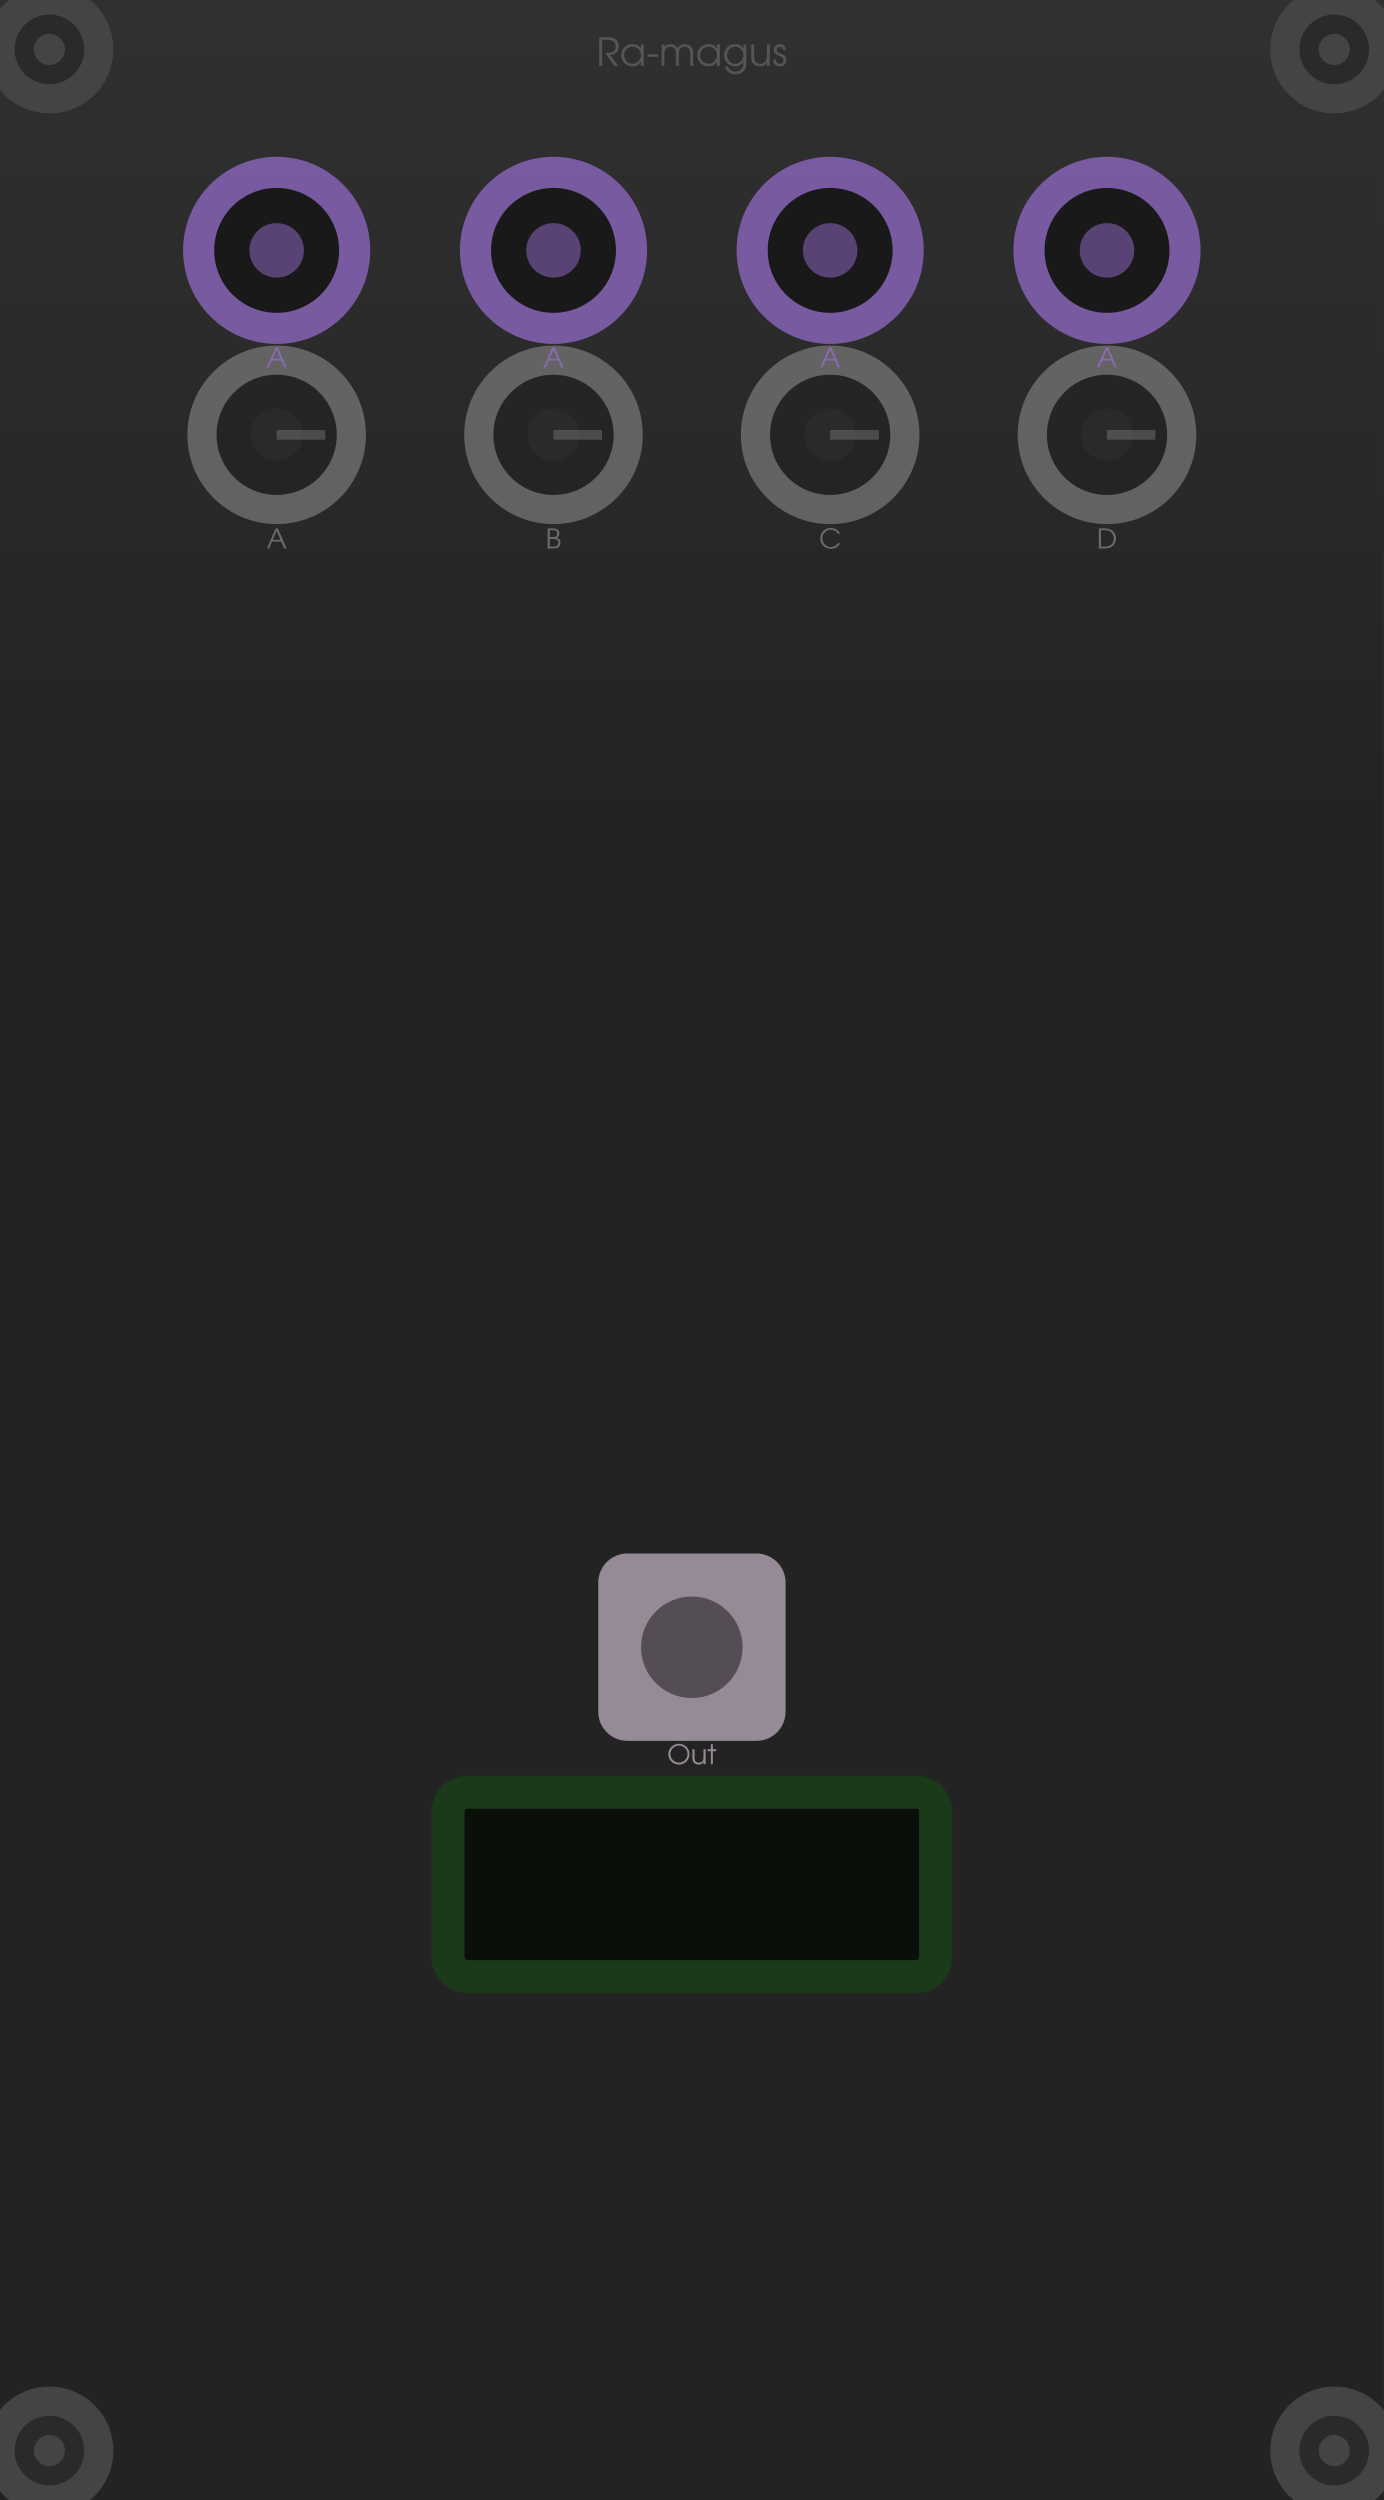
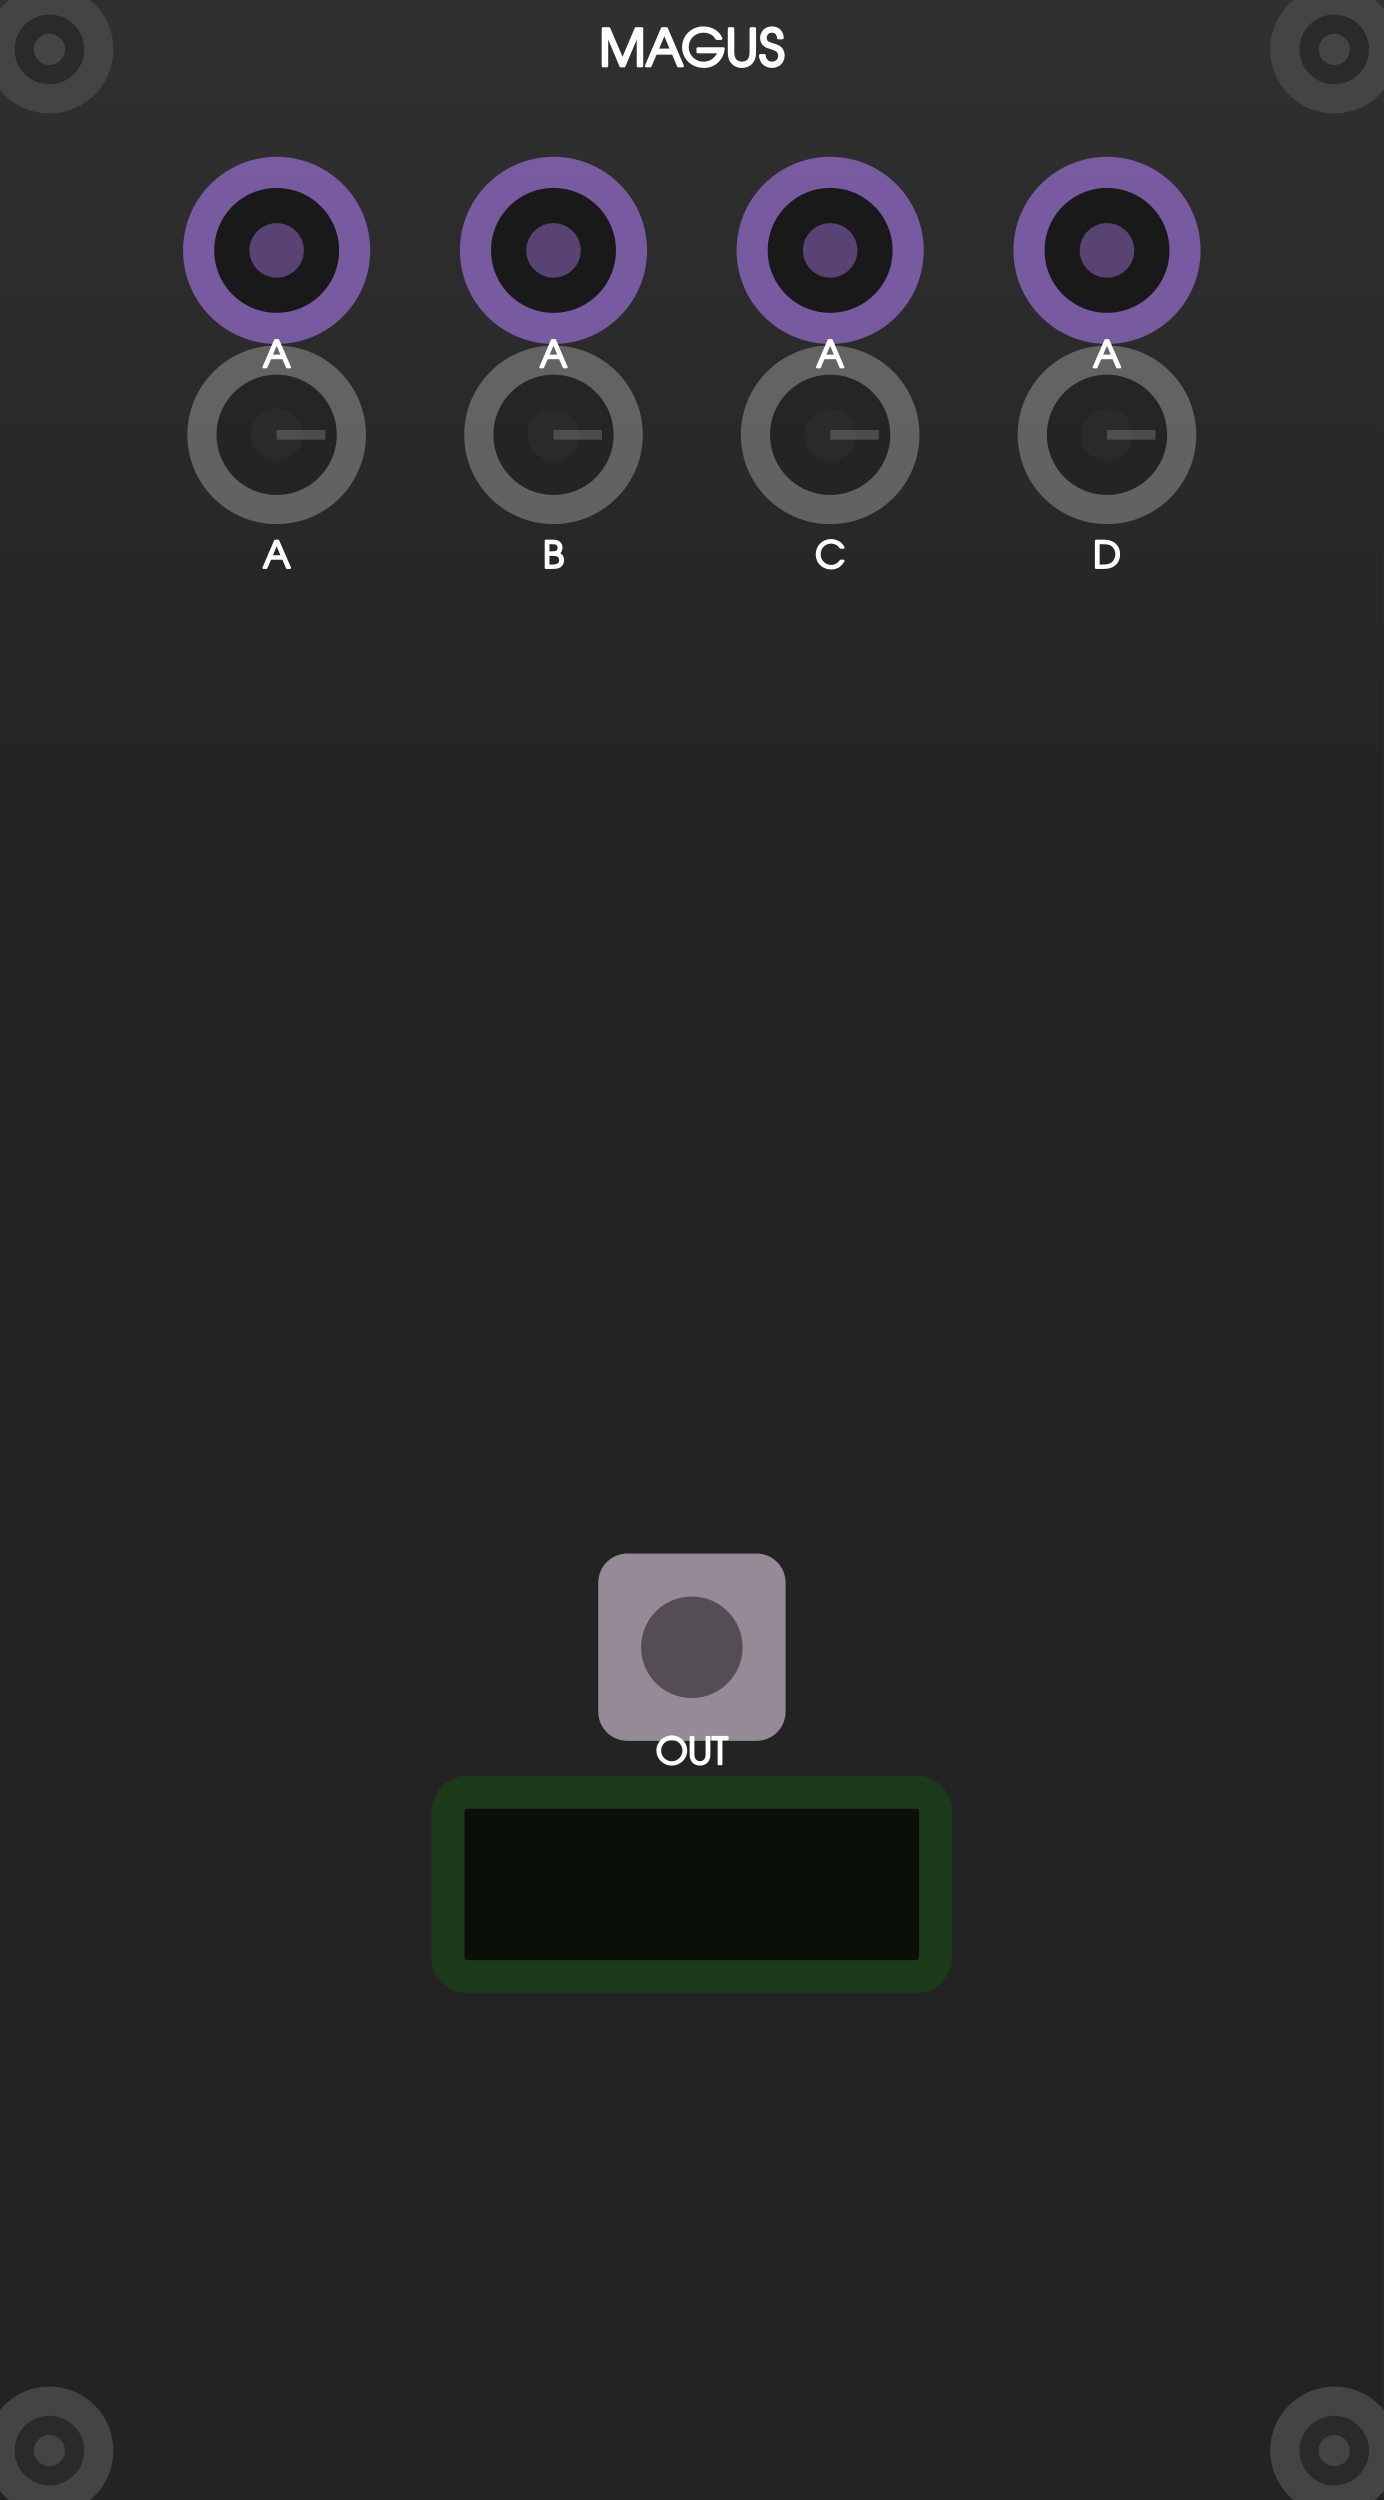
<svg xmlns="http://www.w3.org/2000/svg" viewBox="0 0 71.12 128.5" width="71.12mm" height="128.5mm">
  <g id="layer-background">
    <rect x="0.3" y="0.3" width="70.52" height="127.9" fill="none" stroke="#333" stroke-width="1.5" />
    <rect x="0" y="0.000" width="71.12" height="1.295" fill="#303031" />
    <rect x="0" y="1.285" width="71.12" height="1.295" fill="#303031" />
    <rect x="0" y="2.570" width="71.12" height="1.295" fill="#2f2f30" />
    <rect x="0" y="3.855" width="71.12" height="1.295" fill="#2f2f30" />
    <rect x="0" y="5.140" width="71.12" height="1.295" fill="#2e2e2f" />
    <rect x="0" y="6.425" width="71.12" height="1.295" fill="#2e2e2f" />
    <rect x="0" y="7.710" width="71.12" height="1.295" fill="#2e2e2f" />
    <rect x="0" y="8.995" width="71.12" height="1.295" fill="#2d2d2e" />
    <rect x="0" y="10.280" width="71.12" height="1.295" fill="#2d2d2e" />
    <rect x="0" y="11.565" width="71.12" height="1.295" fill="#2c2c2d" />
    <rect x="0" y="12.850" width="71.12" height="1.295" fill="#2c2c2d" />
    <rect x="0" y="14.135" width="71.12" height="1.295" fill="#2c2c2d" />
    <rect x="0" y="15.420" width="71.12" height="1.295" fill="#2b2b2c" />
    <rect x="0" y="16.705" width="71.12" height="1.295" fill="#2b2b2c" />
    <rect x="0" y="17.990" width="71.12" height="1.295" fill="#2a2a2b" />
    <rect x="0" y="19.275" width="71.12" height="1.295" fill="#2a2a2b" />
    <rect x="0" y="20.560" width="71.12" height="1.295" fill="#2a2a2b" />
    <rect x="0" y="21.845" width="71.12" height="1.295" fill="#29292a" />
    <rect x="0" y="23.130" width="71.12" height="1.295" fill="#29292a" />
    <rect x="0" y="24.415" width="71.12" height="1.295" fill="#29292a" />
    <rect x="0" y="25.700" width="71.12" height="1.295" fill="#282829" />
    <rect x="0" y="26.985" width="71.12" height="1.295" fill="#282829" />
    <rect x="0" y="28.270" width="71.12" height="1.295" fill="#272728" />
    <rect x="0" y="29.555" width="71.12" height="1.295" fill="#272728" />
    <rect x="0" y="30.840" width="71.12" height="1.295" fill="#272728" />
    <rect x="0" y="32.125" width="71.12" height="1.295" fill="#262627" />
    <rect x="0" y="33.410" width="71.12" height="1.295" fill="#262627" />
    <rect x="0" y="34.695" width="71.12" height="1.295" fill="#252526" />
    <rect x="0" y="35.980" width="71.12" height="1.295" fill="#252526" />
    <rect x="0" y="37.265" width="71.12" height="1.295" fill="#252526" />
    <rect x="0" y="38.550" width="71.12" height="1.295" fill="#242425" />
    <rect x="0" y="39.835" width="71.12" height="1.295" fill="#242425" />
    <rect x="0" y="41.120" width="71.12" height="1.295" fill="#232324" />
    <rect x="0" y="42.405" width="71.12" height="1.295" fill="#232324" />
    <rect x="0" y="43.690" width="71.12" height="1.295" fill="#232324" />
    <rect x="0" y="44.975" width="71.12" height="1.295" fill="#232324" />
    <rect x="0" y="46.260" width="71.12" height="1.295" fill="#232324" />
    <rect x="0" y="47.545" width="71.12" height="1.295" fill="#232324" />
    <rect x="0" y="48.830" width="71.12" height="1.295" fill="#232324" />
    <rect x="0" y="50.115" width="71.12" height="1.295" fill="#232324" />
    <rect x="0" y="51.400" width="71.12" height="1.295" fill="#232324" />
    <rect x="0" y="52.685" width="71.12" height="1.295" fill="#232324" />
    <rect x="0" y="53.970" width="71.12" height="1.295" fill="#232324" />
    <rect x="0" y="55.255" width="71.12" height="1.295" fill="#232324" />
    <rect x="0" y="56.540" width="71.12" height="1.295" fill="#232324" />
    <rect x="0" y="57.825" width="71.12" height="1.295" fill="#232324" />
    <rect x="0" y="59.110" width="71.12" height="1.295" fill="#232324" />
    <rect x="0" y="60.395" width="71.12" height="1.295" fill="#232324" />
    <rect x="0" y="61.680" width="71.12" height="1.295" fill="#232324" />
    <rect x="0" y="62.965" width="71.12" height="1.295" fill="#232324" />
    <rect x="0" y="64.250" width="71.12" height="1.295" fill="#232324" />
    <rect x="0" y="65.535" width="71.12" height="1.295" fill="#232324" />
    <rect x="0" y="66.820" width="71.12" height="1.295" fill="#232324" />
    <rect x="0" y="68.105" width="71.12" height="1.295" fill="#232324" />
    <rect x="0" y="69.390" width="71.12" height="1.295" fill="#232324" />
    <rect x="0" y="70.675" width="71.12" height="1.295" fill="#232324" />
    <rect x="0" y="71.960" width="71.12" height="1.295" fill="#232324" />
    <rect x="0" y="73.245" width="71.12" height="1.295" fill="#232324" />
    <rect x="0" y="74.530" width="71.12" height="1.295" fill="#232324" />
    <rect x="0" y="75.815" width="71.12" height="1.295" fill="#232324" />
    <rect x="0" y="77.100" width="71.12" height="1.295" fill="#232324" />
    <rect x="0" y="78.385" width="71.12" height="1.295" fill="#232324" />
    <rect x="0" y="79.670" width="71.12" height="1.295" fill="#232324" />
    <rect x="0" y="80.955" width="71.12" height="1.295" fill="#232324" />
    <rect x="0" y="82.240" width="71.12" height="1.295" fill="#232324" />
    <rect x="0" y="83.525" width="71.12" height="1.295" fill="#232324" />
    <rect x="0" y="84.810" width="71.12" height="1.295" fill="#232324" />
    <rect x="0" y="86.095" width="71.12" height="1.295" fill="#232324" />
    <rect x="0" y="87.380" width="71.12" height="1.295" fill="#232324" />
    <rect x="0" y="88.665" width="71.12" height="1.295" fill="#232324" />
    <rect x="0" y="89.950" width="71.12" height="1.295" fill="#232324" />
    <rect x="0" y="91.235" width="71.12" height="1.295" fill="#232324" />
    <rect x="0" y="92.520" width="71.12" height="1.295" fill="#232324" />
    <rect x="0" y="93.805" width="71.12" height="1.295" fill="#232324" />
    <rect x="0" y="95.090" width="71.12" height="1.295" fill="#232324" />
    <rect x="0" y="96.375" width="71.12" height="1.295" fill="#232324" />
    <rect x="0" y="97.660" width="71.12" height="1.295" fill="#232324" />
    <rect x="0" y="98.945" width="71.12" height="1.295" fill="#232324" />
    <rect x="0" y="100.230" width="71.12" height="1.295" fill="#232324" />
    <rect x="0" y="101.515" width="71.12" height="1.295" fill="#232324" />
    <rect x="0" y="102.800" width="71.12" height="1.295" fill="#232324" />
    <rect x="0" y="104.085" width="71.12" height="1.295" fill="#232324" />
    <rect x="0" y="105.370" width="71.12" height="1.295" fill="#232324" />
    <rect x="0" y="106.655" width="71.12" height="1.295" fill="#232324" />
    <rect x="0" y="107.940" width="71.12" height="1.295" fill="#232324" />
    <rect x="0" y="109.225" width="71.12" height="1.295" fill="#232324" />
    <rect x="0" y="110.510" width="71.12" height="1.295" fill="#232324" />
    <rect x="0" y="111.795" width="71.12" height="1.295" fill="#232324" />
    <rect x="0" y="113.080" width="71.12" height="1.295" fill="#232324" />
    <rect x="0" y="114.365" width="71.12" height="1.295" fill="#232324" />
    <rect x="0" y="115.650" width="71.12" height="1.295" fill="#232324" />
    <rect x="0" y="116.935" width="71.12" height="1.295" fill="#232324" />
    <rect x="0" y="118.220" width="71.12" height="1.295" fill="#232324" />
    <rect x="0" y="119.505" width="71.12" height="1.295" fill="#232324" />
    <rect x="0" y="120.790" width="71.12" height="1.295" fill="#232324" />
    <rect x="0" y="122.075" width="71.12" height="1.295" fill="#232324" />
    <rect x="0" y="123.360" width="71.12" height="1.295" fill="#232324" />
    <rect x="0" y="124.645" width="71.12" height="1.295" fill="#232324" />
    <rect x="0" y="125.930" width="71.12" height="1.295" fill="#232324" />
    <rect x="0" y="127.215" width="71.12" height="1.295" fill="#232324" />
  </g>
  <g id="layer-outlines">
    <circle cx="2.54" cy="2.54" r="2.54" fill="#2a2a2a" stroke="#444" stroke-width="1.5" />
    <circle cx="2.54" cy="2.54" r="0.8" fill="#444" />
    <circle cx="2.54" cy="125.96" r="2.54" fill="#2a2a2a" stroke="#444" stroke-width="1.5" />
    <circle cx="2.54" cy="125.96" r="0.8" fill="#444" />
    <circle cx="68.58" cy="2.54" r="2.54" fill="#2a2a2a" stroke="#444" stroke-width="1.5" />
    <circle cx="68.58" cy="2.54" r="0.8" fill="#444" />
    <circle cx="68.58" cy="125.96" r="2.54" fill="#2a2a2a" stroke="#444" stroke-width="1.5" />
    <circle cx="68.58" cy="125.96" r="0.8" fill="#444" />
    <rect x="23.03" y="92.12" width="25.06" height="9.48" rx="1" fill="#0a0f0a" stroke="#1a3a1a" stroke-width="1.7" />
    <circle cx="14.22" cy="12.87" r="4.01" fill="#111" stroke="#996dd2" stroke-width="1.6" opacity="0.7" />
    <circle cx="14.22" cy="12.87" r="1.40" fill="#996dd2" opacity="0.5" />
    <circle cx="28.45" cy="12.87" r="4.01" fill="#111" stroke="#996dd2" stroke-width="1.6" opacity="0.7" />
    <circle cx="28.45" cy="12.87" r="1.40" fill="#996dd2" opacity="0.5" />
    <circle cx="42.67" cy="12.87" r="4.01" fill="#111" stroke="#996dd2" stroke-width="1.6" opacity="0.7" />
    <circle cx="42.67" cy="12.87" r="1.40" fill="#996dd2" opacity="0.5" />
    <circle cx="56.90" cy="12.87" r="4.01" fill="#111" stroke="#996dd2" stroke-width="1.6" opacity="0.7" />
    <circle cx="56.90" cy="12.87" r="1.40" fill="#996dd2" opacity="0.5" />
    <circle cx="14.22" cy="22.35" r="3.84" fill="#222" stroke="#888" stroke-width="1.5" opacity="0.6" />
    <circle cx="14.22" cy="22.35" r="1.34" fill="#333" opacity="0.4" />
    <line x1="14.22" y1="22.35" x2="16.72" y2="22.35" stroke="#666" stroke-width="0.5" opacity="0.6" />
    <circle cx="28.45" cy="22.35" r="3.84" fill="#222" stroke="#888" stroke-width="1.5" opacity="0.6" />
    <circle cx="28.45" cy="22.35" r="1.34" fill="#333" opacity="0.4" />
    <line x1="28.45" y1="22.35" x2="30.94" y2="22.35" stroke="#666" stroke-width="0.5" opacity="0.6" />
    <circle cx="42.67" cy="22.35" r="3.84" fill="#222" stroke="#888" stroke-width="1.5" opacity="0.6" />
    <circle cx="42.67" cy="22.35" r="1.34" fill="#333" opacity="0.4" />
    <line x1="42.67" y1="22.35" x2="45.17" y2="22.35" stroke="#666" stroke-width="0.5" opacity="0.6" />
    <circle cx="56.90" cy="22.35" r="3.84" fill="#222" stroke="#888" stroke-width="1.5" opacity="0.6" />
    <circle cx="56.90" cy="22.35" r="1.34" fill="#333" opacity="0.4" />
    <line x1="56.90" y1="22.35" x2="59.39" y2="22.35" stroke="#666" stroke-width="0.5" opacity="0.6" />
    <rect x="30.75" y="79.85" width="9.63" height="9.63" rx="1.5" fill="#c8b7c7" opacity="0.7" />
    <circle cx="35.56" cy="84.67" r="2.61" fill="#111" opacity="0.5" />
  </g>
  <g id="layer-text">
-     <path d="M31.36 2.83C31.65 2.80 31.80 2.65 31.80 2.38C31.80 2.20 31.72 2.06 31.58 1.98C31.49 1.93 31.36 1.91 31.16 1.91L30.80 1.91L30.80 3.39L30.95 3.39L30.95 2.04L31.15 2.04C31.31 2.04 31.41 2.06 31.49 2.10C31.59 2.14 31.65 2.24 31.65 2.38C31.65 2.55 31.57 2.65 31.43 2.69C31.36 2.71 31.26 2.72 31.10 2.72L31.59 3.39L31.78 3.39ZM33.09 2.29L32.94 2.29L32.94 2.49C32.83 2.33 32.70 2.27 32.51 2.27C32.18 2.27 31.93 2.51 31.93 2.84C31.93 3.17 32.18 3.41 32.52 3.41C32.71 3.41 32.82 3.35 32.94 3.19L32.94 3.39L33.09 3.39ZM32.51 2.40C32.76 2.40 32.94 2.59 32.94 2.83C32.94 3.08 32.76 3.28 32.52 3.28C32.27 3.28 32.08 3.08 32.08 2.83C32.08 2.59 32.28 2.40 32.51 2.40ZM33.28 2.79L33.28 2.92L33.82 2.92L33.82 2.79ZM34.01 3.39L34.15 3.39L34.15 2.75C34.15 2.53 34.26 2.40 34.45 2.40C34.54 2.40 34.62 2.44 34.68 2.50C34.72 2.56 34.74 2.63 34.74 2.75L34.74 3.39L34.89 3.39L34.89 2.75C34.89 2.65 34.91 2.58 34.94 2.53C35.00 2.45 35.09 2.40 35.19 2.40C35.29 2.40 35.37 2.44 35.42 2.51C35.46 2.56 35.48 2.64 35.48 2.75L35.48 3.39L35.63 3.39L35.63 2.74C35.63 2.59 35.60 2.50 35.54 2.42C35.47 2.32 35.34 2.27 35.20 2.27C35.03 2.27 34.91 2.33 34.82 2.48C34.73 2.33 34.63 2.27 34.46 2.27C34.32 2.27 34.24 2.31 34.15 2.42L34.15 2.29L34.01 2.29ZM37.00 2.29L36.85 2.29L36.85 2.49C36.74 2.33 36.61 2.27 36.42 2.27C36.09 2.27 35.84 2.51 35.84 2.84C35.84 3.17 36.09 3.41 36.43 3.41C36.61 3.41 36.73 3.35 36.85 3.19L36.85 3.39L37.00 3.39ZM36.42 2.40C36.66 2.40 36.85 2.59 36.85 2.83C36.85 3.08 36.66 3.28 36.43 3.28C36.18 3.28 35.99 3.08 35.99 2.83C35.99 2.59 36.18 2.40 36.42 2.40ZM38.36 2.29L38.21 2.29L38.21 2.49C38.10 2.33 37.96 2.27 37.78 2.27C37.46 2.27 37.22 2.51 37.22 2.84C37.22 3.16 37.47 3.41 37.79 3.41C37.99 3.41 38.12 3.33 38.21 3.16L38.21 3.24C38.21 3.35 38.20 3.41 38.16 3.48C38.11 3.61 37.98 3.68 37.81 3.68C37.68 3.68 37.59 3.64 37.51 3.57C37.47 3.54 37.45 3.50 37.40 3.42L37.26 3.42C37.34 3.68 37.53 3.82 37.81 3.82C38 3.82 38.16 3.74 38.25 3.62C38.33 3.52 38.36 3.40 38.36 3.19ZM37.79 2.40C38.02 2.40 38.21 2.59 38.21 2.83C38.21 3.08 38.03 3.28 37.79 3.28C37.55 3.28 37.37 3.09 37.37 2.83C37.37 2.58 37.55 2.40 37.79 2.40ZM39.57 2.29L39.42 2.29L39.42 2.85C39.42 2.99 39.40 3.07 39.36 3.14C39.30 3.23 39.20 3.28 39.08 3.28C38.96 3.28 38.86 3.23 38.81 3.14C38.77 3.08 38.76 2.99 38.76 2.88L38.76 2.29L38.61 2.29L38.61 2.88C38.61 3.05 38.63 3.16 38.69 3.24C38.78 3.35 38.91 3.41 39.07 3.41C39.24 3.41 39.35 3.35 39.42 3.22L39.42 3.39L39.57 3.39ZM39.73 3.06C39.74 3.28 39.87 3.41 40.09 3.41C40.28 3.41 40.42 3.27 40.42 3.07C40.42 2.94 40.36 2.85 40.23 2.79C40.06 2.72 40.05 2.72 40.02 2.70C39.96 2.67 39.92 2.62 39.92 2.56C39.92 2.47 39.99 2.40 40.08 2.40C40.18 2.40 40.23 2.46 40.24 2.56L40.39 2.56C40.39 2.39 40.26 2.27 40.08 2.27C39.91 2.27 39.77 2.40 39.77 2.57C39.77 2.65 39.80 2.72 39.86 2.77C39.90 2.81 39.90 2.81 40.06 2.88C40.23 2.95 40.27 2.99 40.27 3.09C40.27 3.20 40.19 3.28 40.09 3.28C39.96 3.28 39.89 3.20 39.88 3.06Z" fill="#555" />
-     <path d="M13.72 18.88L13.83 18.88L13.98 18.53L14.46 18.53L14.61 18.88L14.73 18.88L14.28 17.85L14.17 17.85ZM14.02 18.44L14.22 17.97L14.42 18.44Z" fill="#996dd2" opacity="0.7" />
-     <path d="M27.95 18.88L28.05 18.88L28.21 18.53L28.69 18.53L28.84 18.88L28.95 18.88L28.51 17.85L28.39 17.85ZM28.25 18.44L28.45 17.97L28.65 18.44Z" fill="#996dd2" opacity="0.7" />
-     <path d="M42.17 18.88L42.28 18.88L42.43 18.53L42.91 18.53L43.06 18.88L43.17 18.88L42.73 17.85L42.61 17.85ZM42.47 18.44L42.67 17.97L42.87 18.44Z" fill="#996dd2" opacity="0.7" />
-     <path d="M56.39 18.88L56.50 18.88L56.65 18.53L57.14 18.53L57.29 18.88L57.40 18.88L56.95 17.85L56.84 17.85ZM56.69 18.44L56.90 17.97L57.09 18.44Z" fill="#996dd2" opacity="0.7" />
-     <path d="M13.72 28.19L13.83 28.19L13.98 27.84L14.46 27.84L14.61 28.19L14.73 28.19L14.28 27.16L14.17 27.16ZM14.02 27.75L14.22 27.28L14.42 27.75Z" fill="#888" opacity="0.7" />
-     <path d="M28.15 28.19L28.41 28.19C28.55 28.19 28.63 28.18 28.69 28.14C28.76 28.09 28.81 28.00 28.81 27.90C28.81 27.77 28.75 27.69 28.63 27.64C28.71 27.60 28.75 27.53 28.75 27.43C28.75 27.34 28.72 27.26 28.66 27.22C28.60 27.18 28.52 27.16 28.39 27.16L28.15 27.16ZM28.26 28.10L28.26 27.70L28.38 27.70C28.50 27.70 28.56 27.71 28.61 27.73C28.67 27.76 28.70 27.82 28.70 27.90C28.70 27.97 28.67 28.04 28.62 28.06C28.57 28.09 28.50 28.10 28.40 28.10ZM28.26 27.60L28.26 27.25L28.38 27.25C28.49 27.25 28.54 27.26 28.58 27.29C28.62 27.31 28.64 27.37 28.64 27.43C28.64 27.50 28.62 27.55 28.56 27.58C28.52 27.60 28.48 27.60 28.38 27.60Z" fill="#888" opacity="0.7" />
-     <path d="M43.07 27.92C43.02 27.98 43.00 28.00 42.96 28.03C42.89 28.08 42.80 28.12 42.71 28.12C42.47 28.12 42.27 27.92 42.27 27.67C42.27 27.43 42.46 27.23 42.70 27.23C42.79 27.23 42.88 27.26 42.95 27.30C42.99 27.33 43.02 27.37 43.06 27.43L43.18 27.43C43.10 27.25 42.91 27.14 42.70 27.14C42.39 27.14 42.16 27.37 42.16 27.68C42.16 27.98 42.40 28.21 42.71 28.21C42.92 28.21 43.08 28.11 43.18 27.92Z" fill="#888" opacity="0.7" />
-     <path d="M56.48 28.19L56.76 28.19C56.92 28.19 57.02 28.17 57.12 28.12C57.27 28.02 57.36 27.87 57.36 27.68C57.36 27.48 57.27 27.33 57.12 27.24C57.02 27.18 56.91 27.16 56.73 27.16L56.48 27.16ZM56.59 28.10L56.59 27.25L56.73 27.25C56.88 27.25 56.99 27.27 57.06 27.32C57.18 27.39 57.25 27.52 57.25 27.67C57.25 27.81 57.20 27.93 57.10 28.01C57.02 28.07 56.91 28.10 56.73 28.10Z" fill="#888" opacity="0.7" />
-     <path d="M34.90 89.63C34.60 89.63 34.35 89.87 34.35 90.16C34.35 90.46 34.59 90.70 34.90 90.70C35.20 90.70 35.44 90.46 35.44 90.16C35.44 89.87 35.20 89.63 34.90 89.63ZM34.90 89.72C35.14 89.72 35.34 89.92 35.34 90.16C35.34 90.40 35.14 90.60 34.90 90.60C34.65 90.60 34.46 90.40 34.46 90.16C34.46 89.92 34.66 89.72 34.90 89.72ZM36.27 89.91L36.16 89.91L36.16 90.31C36.16 90.40 36.15 90.46 36.12 90.51C36.08 90.57 36.01 90.60 35.93 90.60C35.84 90.60 35.77 90.57 35.73 90.51C35.71 90.47 35.70 90.41 35.70 90.33L35.70 89.91L35.59 89.91L35.59 90.33C35.59 90.44 35.61 90.52 35.65 90.58C35.71 90.66 35.80 90.70 35.92 90.70C36.04 90.70 36.11 90.66 36.16 90.56L36.16 90.68L36.27 90.68ZM36.54 90.68L36.64 90.68L36.64 90.01L36.81 90.01L36.81 89.91L36.64 89.91L36.64 89.65L36.54 89.65L36.54 89.91L36.37 89.91L36.37 90.01L36.54 90.01Z" fill="#c8b7c7" opacity="0.7" />
+     <path d="M31.00 3.39L31.19 3.39L31.19 1.68L31.91 3.39L32.08 3.39L32.80 1.68L32.80 3.39L32.99 3.39L32.99 1.47L32.69 1.47L32.00 3.10L31.30 1.47L31.00 1.47ZM33.22 3.39L33.42 3.39L33.70 2.74L34.60 2.74L34.87 3.39L35.08 3.39L34.26 1.47L34.04 1.47ZM33.77 2.57L34.15 1.68L34.52 2.57ZM35.87 2.50L35.87 2.67L36.95 2.67C36.92 2.80 36.85 2.91 36.74 3.01C36.59 3.16 36.39 3.24 36.17 3.24C35.70 3.24 35.33 2.88 35.33 2.43C35.33 1.96 35.69 1.61 36.17 1.61C36.46 1.61 36.71 1.74 36.84 1.98L37.06 1.98C36.93 1.65 36.57 1.43 36.15 1.43C35.58 1.43 35.13 1.87 35.13 2.42C35.13 2.99 35.59 3.42 36.18 3.42C36.48 3.42 36.74 3.31 36.92 3.10C37.08 2.92 37.16 2.72 37.18 2.50ZM37.48 1.47L37.48 2.66C37.48 2.91 37.52 3.06 37.62 3.18C37.73 3.33 37.92 3.42 38.13 3.42C38.35 3.42 38.54 3.33 38.65 3.18C38.75 3.06 38.79 2.91 38.79 2.66L38.79 1.47L38.60 1.47L38.60 2.66C38.60 2.84 38.57 2.97 38.51 3.06C38.44 3.17 38.29 3.24 38.13 3.24C37.98 3.24 37.84 3.17 37.76 3.06C37.70 2.97 37.67 2.84 37.67 2.66L37.67 1.47ZM39.08 2.85C39.10 3.19 39.34 3.42 39.68 3.42C40.01 3.42 40.26 3.18 40.26 2.85C40.26 2.68 40.19 2.53 40.07 2.44C39.99 2.38 39.91 2.35 39.71 2.29C39.54 2.23 39.48 2.21 39.43 2.17C39.37 2.12 39.34 2.03 39.34 1.94C39.34 1.75 39.48 1.61 39.67 1.61C39.87 1.61 40.00 1.74 40.01 1.95L40.21 1.95C40.21 1.64 39.99 1.43 39.68 1.43C39.37 1.43 39.14 1.65 39.14 1.95C39.14 2.08 39.19 2.21 39.28 2.29C39.35 2.36 39.41 2.39 39.64 2.46C39.79 2.51 39.87 2.54 39.94 2.59C40.02 2.65 40.07 2.74 40.07 2.86C40.07 3.08 39.91 3.24 39.69 3.24C39.56 3.24 39.45 3.19 39.38 3.10C39.32 3.03 39.30 2.97 39.29 2.85Z" fill="#ffffff" stroke="#ffffff" stroke-width="0.143" stroke-linejoin="round" />
+     <path d="M13.54 18.88L13.69 18.88L13.90 18.41L14.55 18.41L14.75 18.88L14.91 18.88L14.30 17.48L14.14 17.48ZM13.95 18.28L14.22 17.64L14.49 18.28Z" fill="#ffffff" stroke="#ffffff" stroke-width="0.104" stroke-linejoin="round" />
+     <path d="M27.77 18.88L27.91 18.88L28.12 18.41L28.77 18.41L28.98 18.88L29.13 18.88L28.53 17.48L28.37 17.48ZM28.17 18.28L28.45 17.64L28.72 18.28Z" fill="#ffffff" stroke="#ffffff" stroke-width="0.104" stroke-linejoin="round" />
+     <path d="M41.99 18.88L42.14 18.88L42.34 18.41L43.00 18.41L43.20 18.88L43.35 18.88L42.75 17.48L42.59 17.48ZM42.40 18.28L42.67 17.64L42.94 18.28Z" fill="#ffffff" stroke="#ffffff" stroke-width="0.104" stroke-linejoin="round" />
+     <path d="M56.21 18.88L56.36 18.88L56.57 18.41L57.22 18.41L57.42 18.88L57.58 18.88L56.97 17.48L56.82 17.48ZM56.62 18.28L56.90 17.64L57.17 18.28Z" fill="#ffffff" stroke="#ffffff" stroke-width="0.104" stroke-linejoin="round" />
+     <path d="M13.54 29.19L13.69 29.19L13.90 28.72L14.55 28.72L14.75 29.19L14.91 29.19L14.30 27.79L14.14 27.79ZM13.95 28.59L14.22 27.95L14.49 28.59Z" fill="#ffffff" stroke="#ffffff" stroke-width="0.104" stroke-linejoin="round" />
+     <path d="M28.05 29.19L28.39 29.19C28.58 29.19 28.69 29.17 28.78 29.12C28.88 29.06 28.94 28.93 28.94 28.79C28.94 28.62 28.86 28.51 28.70 28.44C28.81 28.38 28.86 28.29 28.86 28.15C28.86 28.03 28.81 27.93 28.73 27.87C28.65 27.81 28.55 27.79 28.38 27.79L28.05 27.79ZM28.19 29.07L28.19 28.52L28.35 28.52C28.52 28.52 28.60 28.53 28.66 28.56C28.75 28.60 28.79 28.69 28.79 28.80C28.79 28.89 28.75 28.98 28.68 29.01C28.62 29.05 28.52 29.07 28.38 29.07ZM28.19 28.39L28.19 27.92L28.36 27.92C28.50 27.92 28.58 27.93 28.63 27.97C28.68 28.00 28.71 28.07 28.71 28.16C28.71 28.25 28.68 28.32 28.61 28.36C28.55 28.38 28.49 28.39 28.36 28.39Z" fill="#ffffff" stroke="#ffffff" stroke-width="0.104" stroke-linejoin="round" />
+     <path d="M43.21 28.82C43.15 28.90 43.11 28.94 43.07 28.97C42.97 29.05 42.85 29.09 42.72 29.09C42.39 29.09 42.13 28.82 42.13 28.49C42.13 28.15 42.38 27.89 42.72 27.89C42.84 27.89 42.95 27.93 43.05 27.99C43.11 28.03 43.15 28.07 43.20 28.15L43.36 28.15C43.25 27.91 43.00 27.76 42.71 27.76C42.29 27.76 41.98 28.08 41.98 28.50C41.98 28.91 42.30 29.22 42.72 29.22C43.01 29.22 43.22 29.08 43.36 28.82Z" fill="#ffffff" stroke="#ffffff" stroke-width="0.104" stroke-linejoin="round" />
+     <path d="M56.33 29.19L56.71 29.19C56.92 29.19 57.07 29.16 57.19 29.09C57.41 28.96 57.52 28.76 57.52 28.50C57.52 28.23 57.41 28.02 57.20 27.90C57.07 27.82 56.92 27.79 56.66 27.79L56.33 27.79ZM56.47 29.07L56.47 27.92L56.67 27.92C56.88 27.92 57.02 27.94 57.12 28.00C57.28 28.10 57.38 28.28 57.38 28.49C57.38 28.67 57.30 28.84 57.18 28.94C57.06 29.03 56.92 29.07 56.67 29.07Z" fill="#ffffff" stroke="#ffffff" stroke-width="0.104" stroke-linejoin="round" />
+     <path d="M34.53 89.25C34.13 89.25 33.79 89.58 33.79 89.97C33.79 90.38 34.12 90.70 34.53 90.70C34.94 90.70 35.27 90.38 35.27 89.98C35.27 89.58 34.94 89.25 34.53 89.25ZM34.53 89.38C34.86 89.38 35.13 89.65 35.13 89.98C35.13 90.31 34.86 90.58 34.53 90.58C34.20 90.58 33.93 90.31 33.93 89.97C33.93 89.65 34.21 89.38 34.53 89.38ZM35.50 89.28L35.50 90.15C35.50 90.33 35.53 90.44 35.60 90.53C35.68 90.64 35.82 90.70 35.98 90.70C36.14 90.70 36.27 90.64 36.36 90.53C36.43 90.44 36.46 90.33 36.46 90.15L36.46 89.28L36.32 89.28L36.32 90.15C36.32 90.28 36.30 90.38 36.25 90.44C36.20 90.52 36.09 90.58 35.98 90.58C35.86 90.58 35.76 90.52 35.71 90.44C35.66 90.38 35.64 90.28 35.64 90.15L35.64 89.28ZM36.94 90.68L37.08 90.68L37.08 89.40L37.40 89.40L37.40 89.28L36.62 89.28L36.62 89.40L36.94 89.40Z" fill="#ffffff" stroke="#ffffff" stroke-width="0.104" stroke-linejoin="round" />
  </g>
</svg>
